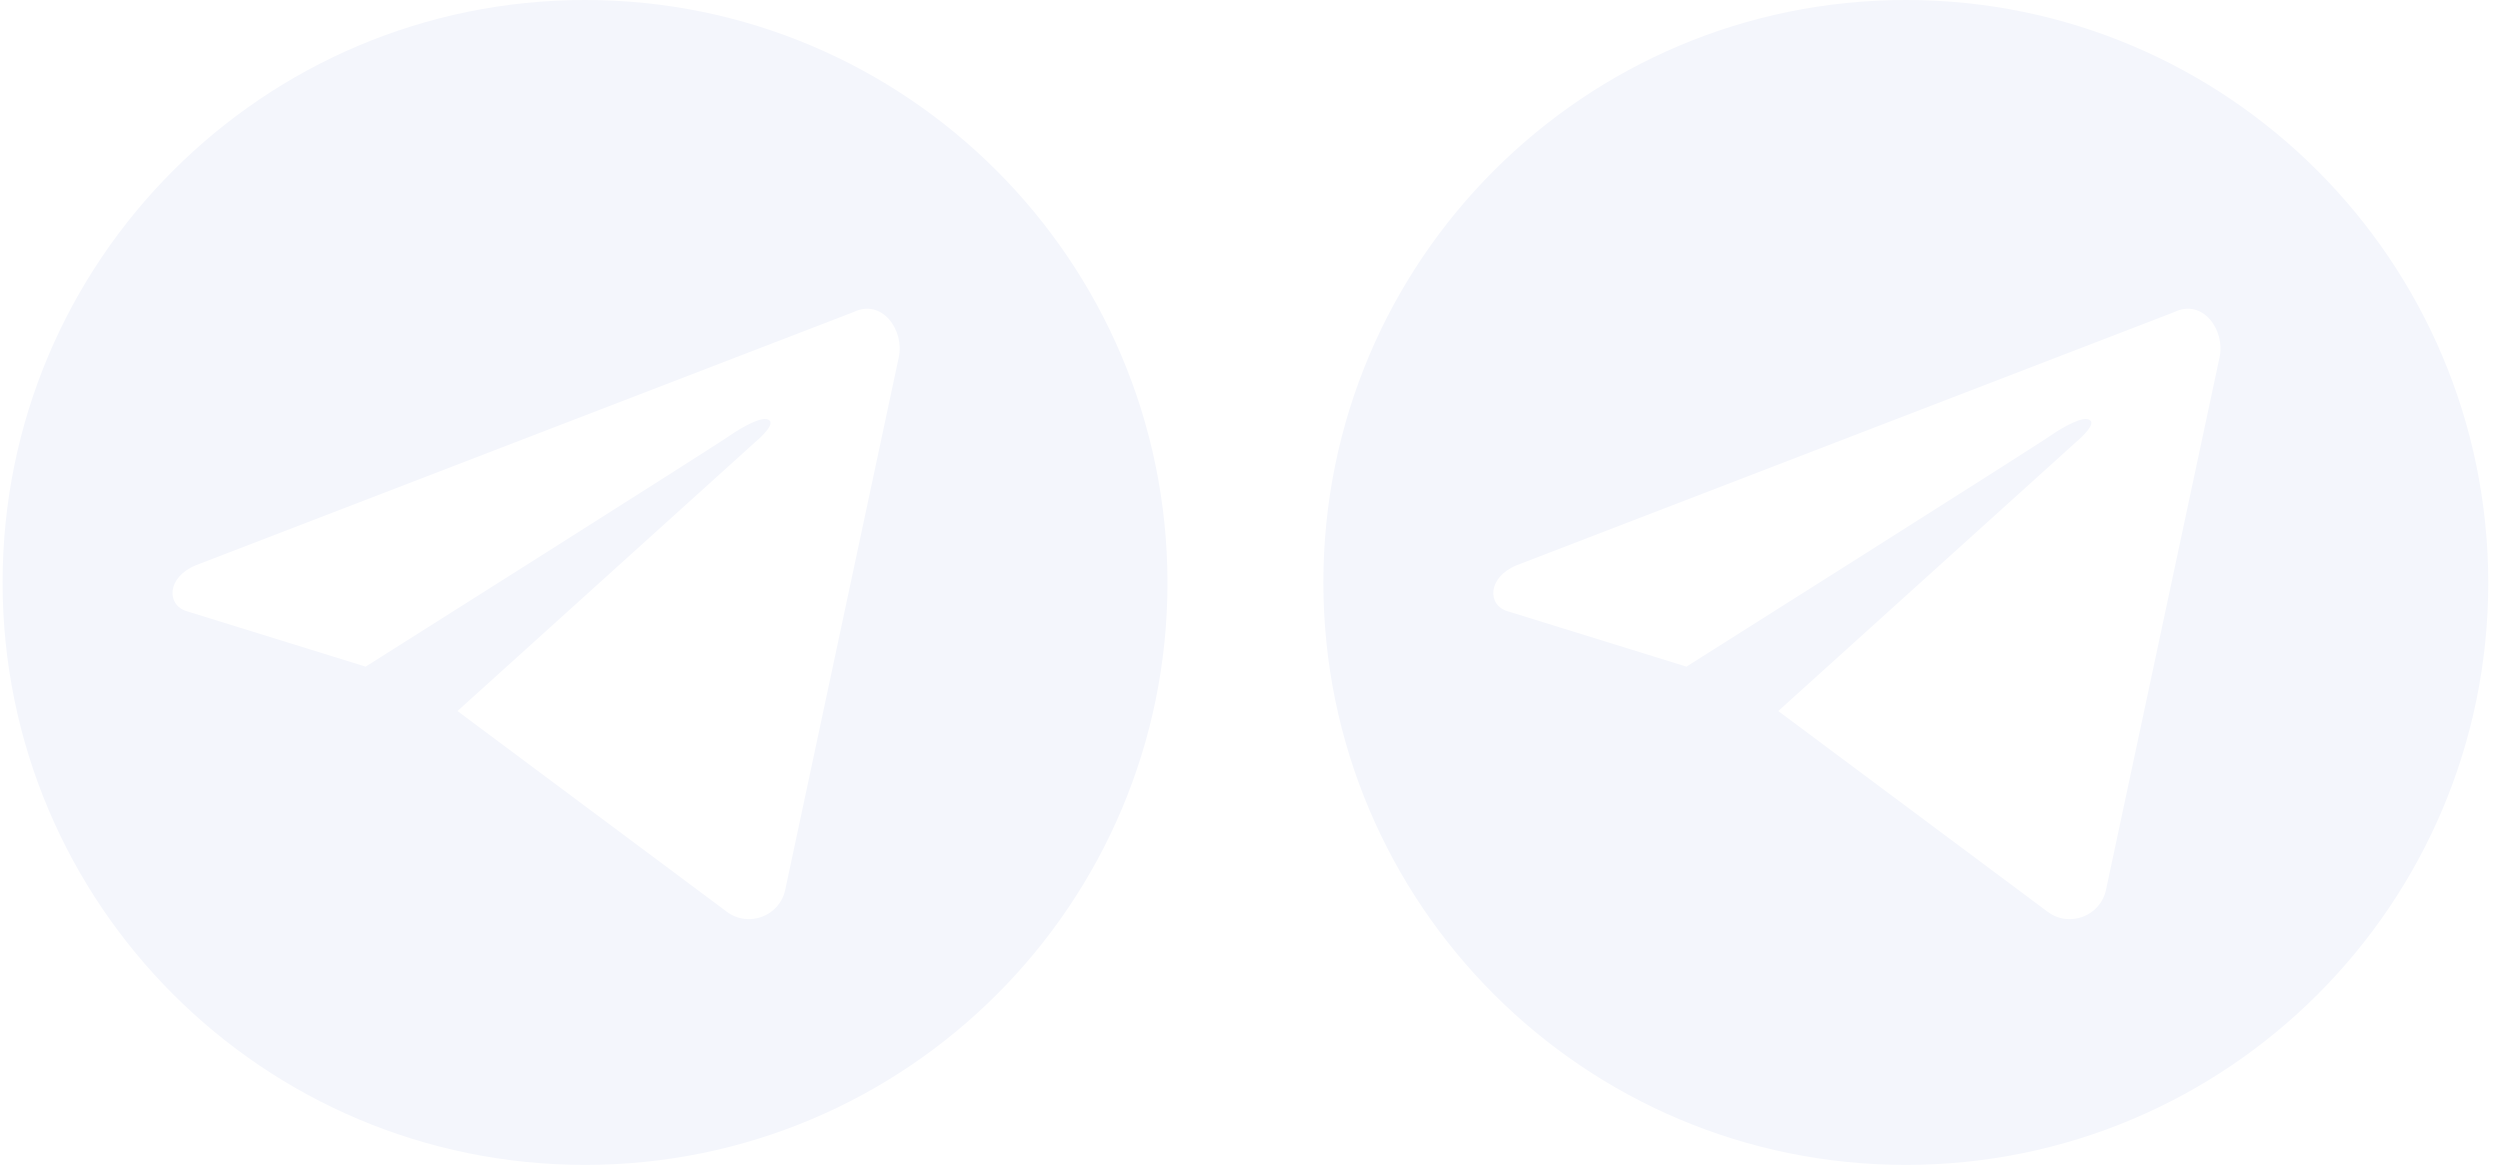
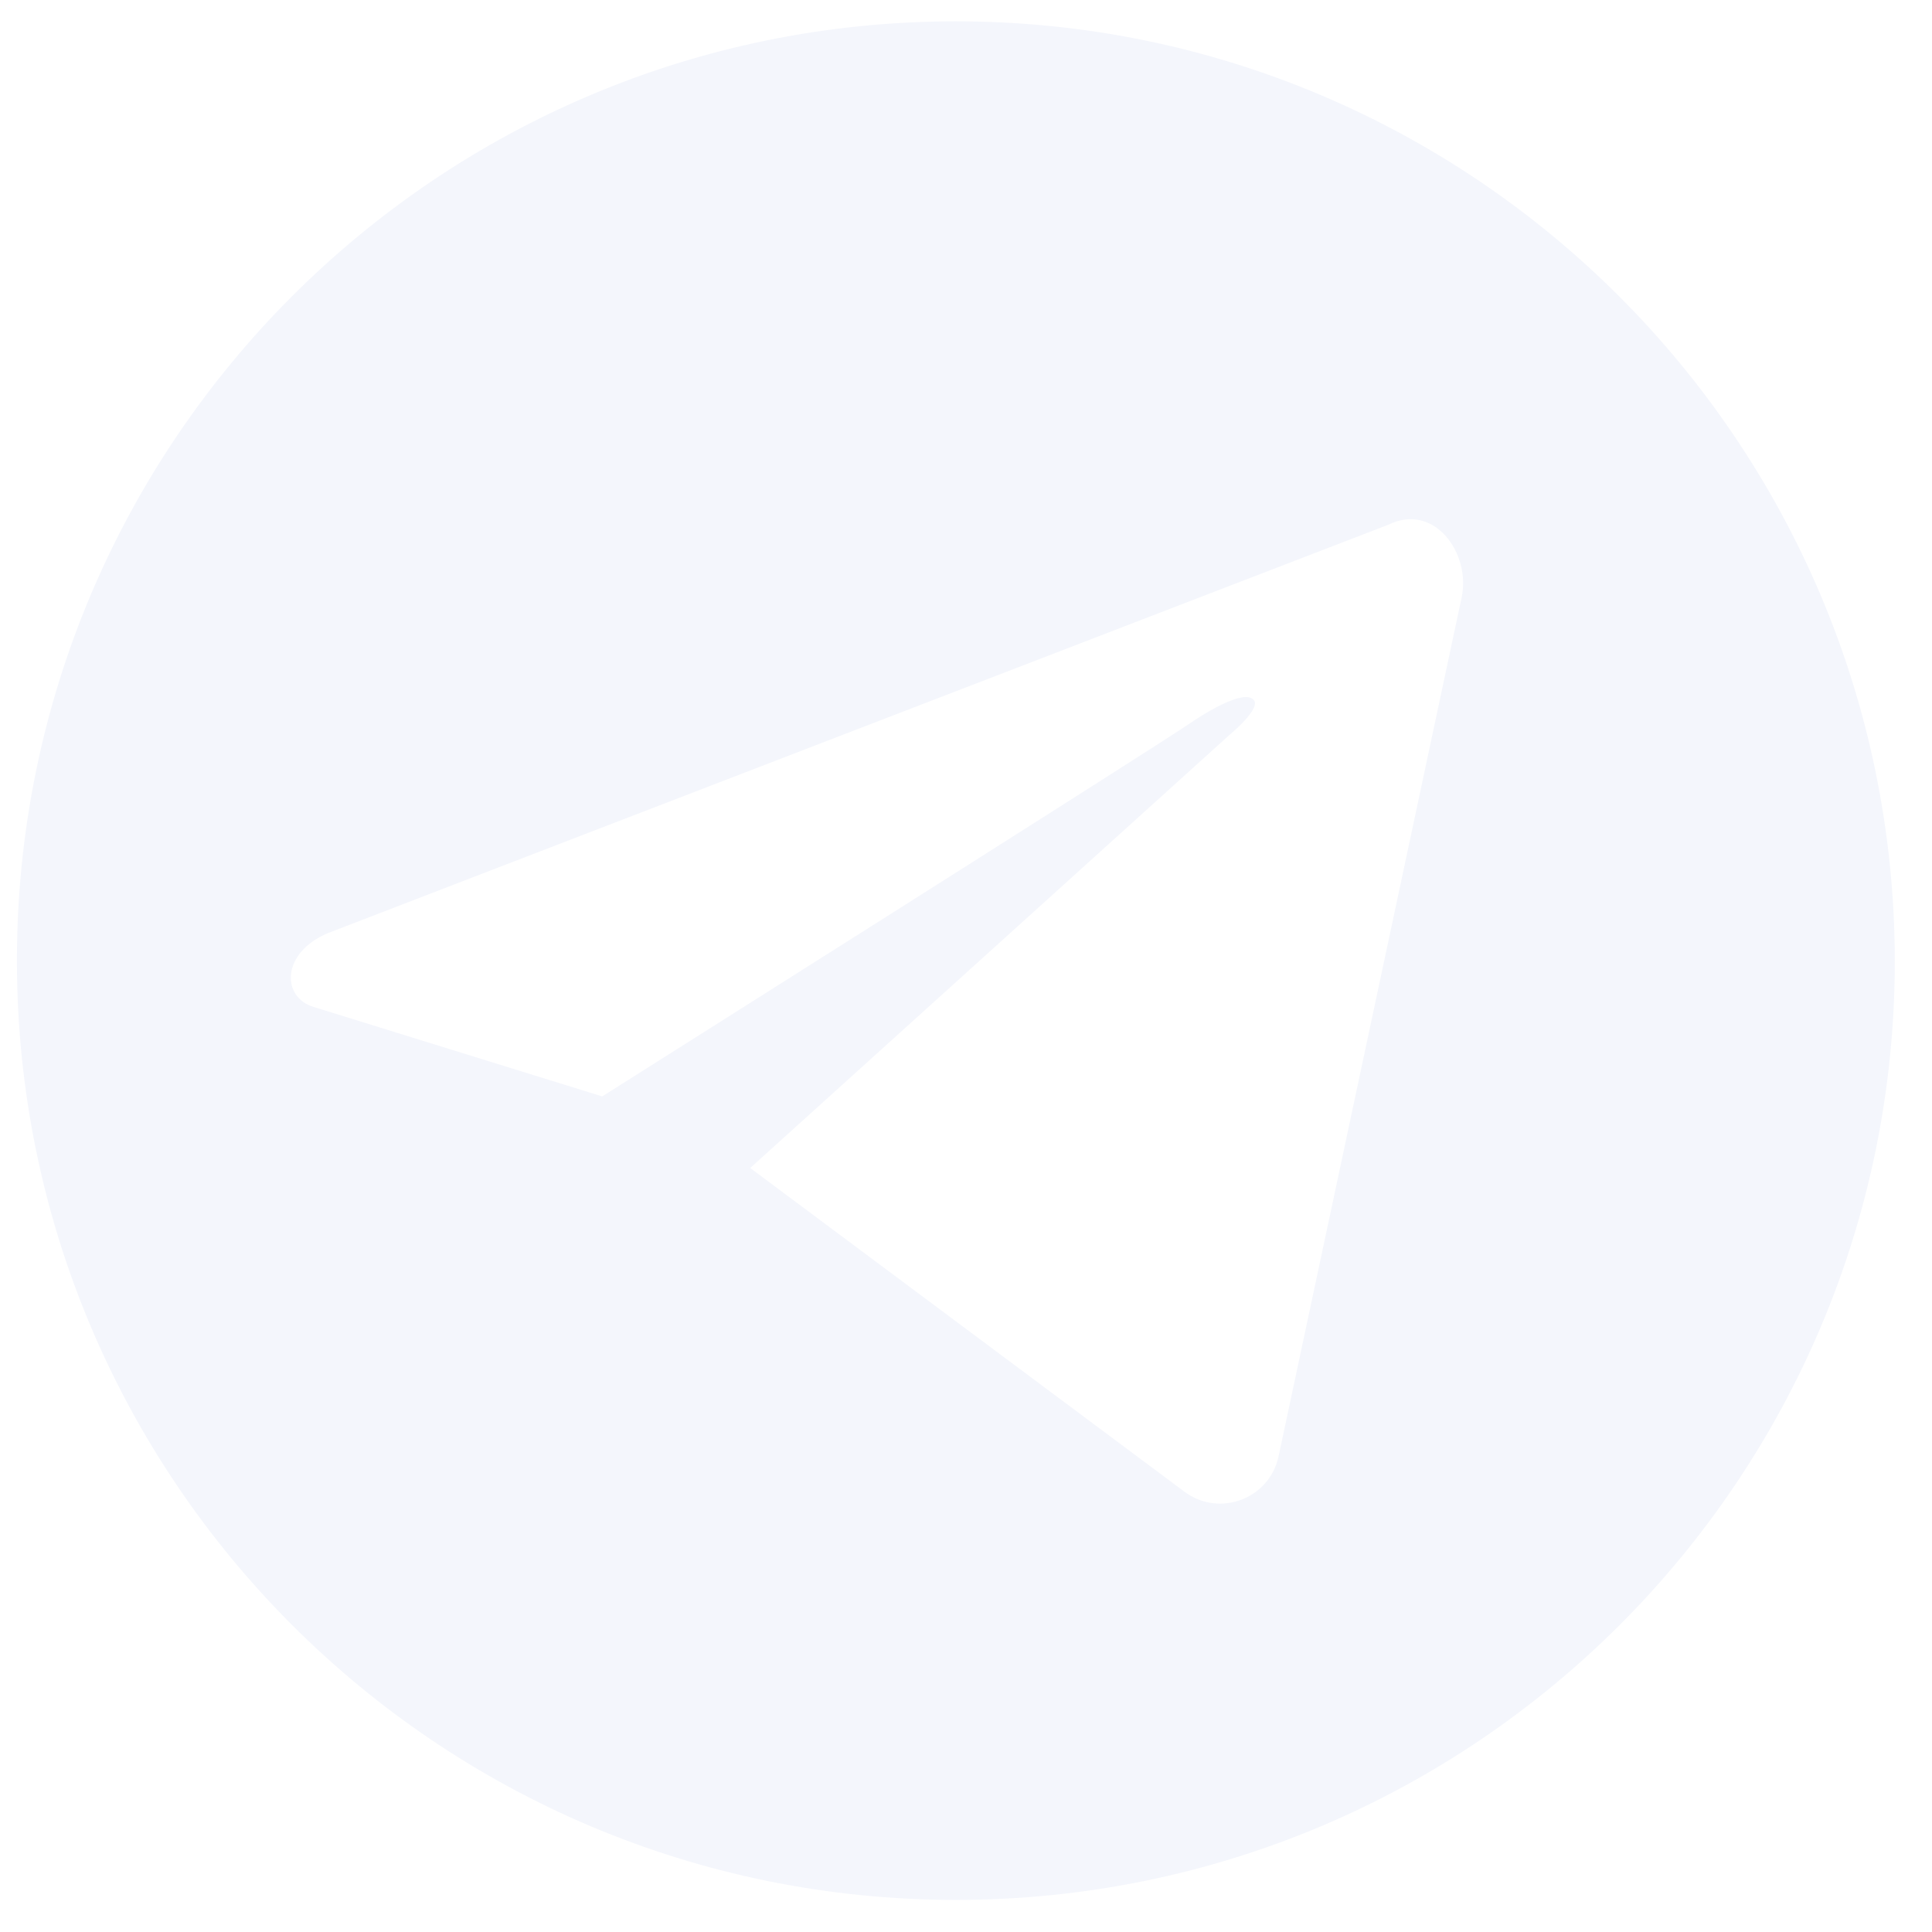
- <svg xmlns="http://www.w3.org/2000/svg" width="181" zoomAndPan="magnify" viewBox="0 0 135.75 63.75" height="85" preserveAspectRatio="xMidYMid meet" version="1.0">
+ <svg xmlns="http://www.w3.org/2000/svg" width="1000" zoomAndPan="magnify" viewBox="0 0 750 750" height="1000" preserveAspectRatio="xMidYMid meet" version="1.0">
  <defs>
-     <clipPath id="29fb5d10e2">
-       <path d="M 0.141 0 L 63.641 0 L 63.641 63.5 L 0.141 63.5 Z M 0.141 0 " clip-rule="nonzero" />
-     </clipPath>
-     <clipPath id="4c01863181">
-       <path d="M 71.859 0 L 135.359 0 L 135.359 63.5 L 71.859 63.5 Z M 71.859 0 " clip-rule="nonzero" />
+     <clipPath id="05993906fe">
+       <path d="M 6.57 8.285 L 736 8.285 L 736 738 L 6.57 738 Z M 6.57 8.285 " clip-rule="nonzero" />
    </clipPath>
  </defs>
-   <g clip-path="url(#29fb5d10e2)">
-     <path fill="#f4f6fc" d="M 31.77 0 C 14.297 0 0.141 14.156 0.141 31.629 C 0.141 49.098 14.297 63.254 31.77 63.254 C 49.238 63.254 63.395 49.098 63.395 31.629 C 63.367 14.156 49.211 0 31.77 0 Z M 48.801 19.414 L 42.641 48.305 C 42.34 49.754 40.641 50.387 39.465 49.508 L 24.84 38.609 L 40.996 24.016 C 40.996 24.016 42.094 23.113 41.789 22.836 C 41.461 22.508 40.258 23.223 39.656 23.633 C 39.023 24.098 19.855 36.199 19.855 36.199 L 10.137 33.188 C 9.039 32.859 9.039 31.355 10.629 30.695 L 46.336 16.949 C 47.898 16.184 49.129 17.938 48.801 19.414 Z M 48.801 19.414 " fill-opacity="1" fill-rule="nonzero" />
-   </g>
-   <g clip-path="url(#4c01863181)">
-     <path fill="#f4f6fc" d="M 103.488 0 C 86.016 0 71.859 14.156 71.859 31.629 C 71.859 49.098 86.016 63.254 103.488 63.254 C 120.957 63.254 135.113 49.098 135.113 31.629 C 135.086 14.156 120.93 0 103.488 0 Z M 120.52 19.414 L 114.359 48.305 C 114.059 49.754 112.359 50.387 111.184 49.508 L 96.559 38.609 L 112.715 24.016 C 112.715 24.016 113.812 23.113 113.508 22.836 C 113.18 22.508 111.977 23.223 111.375 23.633 C 110.742 24.098 91.574 36.199 91.574 36.199 L 81.855 33.188 C 80.758 32.859 80.758 31.355 82.348 30.695 L 118.055 16.949 C 119.617 16.184 120.848 17.938 120.52 19.414 Z M 120.52 19.414 " fill-opacity="1" fill-rule="nonzero" />
+   <g clip-path="url(#05993906fe)">
+     <path fill="#f4f6fc" d="M 371.09 8.285 C 169.719 8.285 6.57 171.492 6.57 372.934 C 6.57 574.332 169.719 737.539 371.09 737.539 C 572.414 737.539 735.562 574.332 735.562 372.934 C 735.246 171.492 572.098 8.285 371.09 8.285 Z M 567.371 232.109 L 496.375 565.191 C 492.91 581.898 473.328 589.195 459.777 579.062 L 291.227 453.414 L 477.426 285.16 C 477.426 285.16 490.074 274.758 486.562 271.562 C 482.781 267.777 468.914 276.02 461.98 280.75 C 454.688 286.109 233.781 425.625 233.781 425.625 L 121.773 390.906 C 109.125 387.121 109.125 369.781 127.445 362.172 L 538.965 203.691 C 556.973 194.867 571.152 215.086 567.371 232.109 Z M 567.371 232.109 " fill-opacity="1" fill-rule="nonzero" />
  </g>
</svg>
